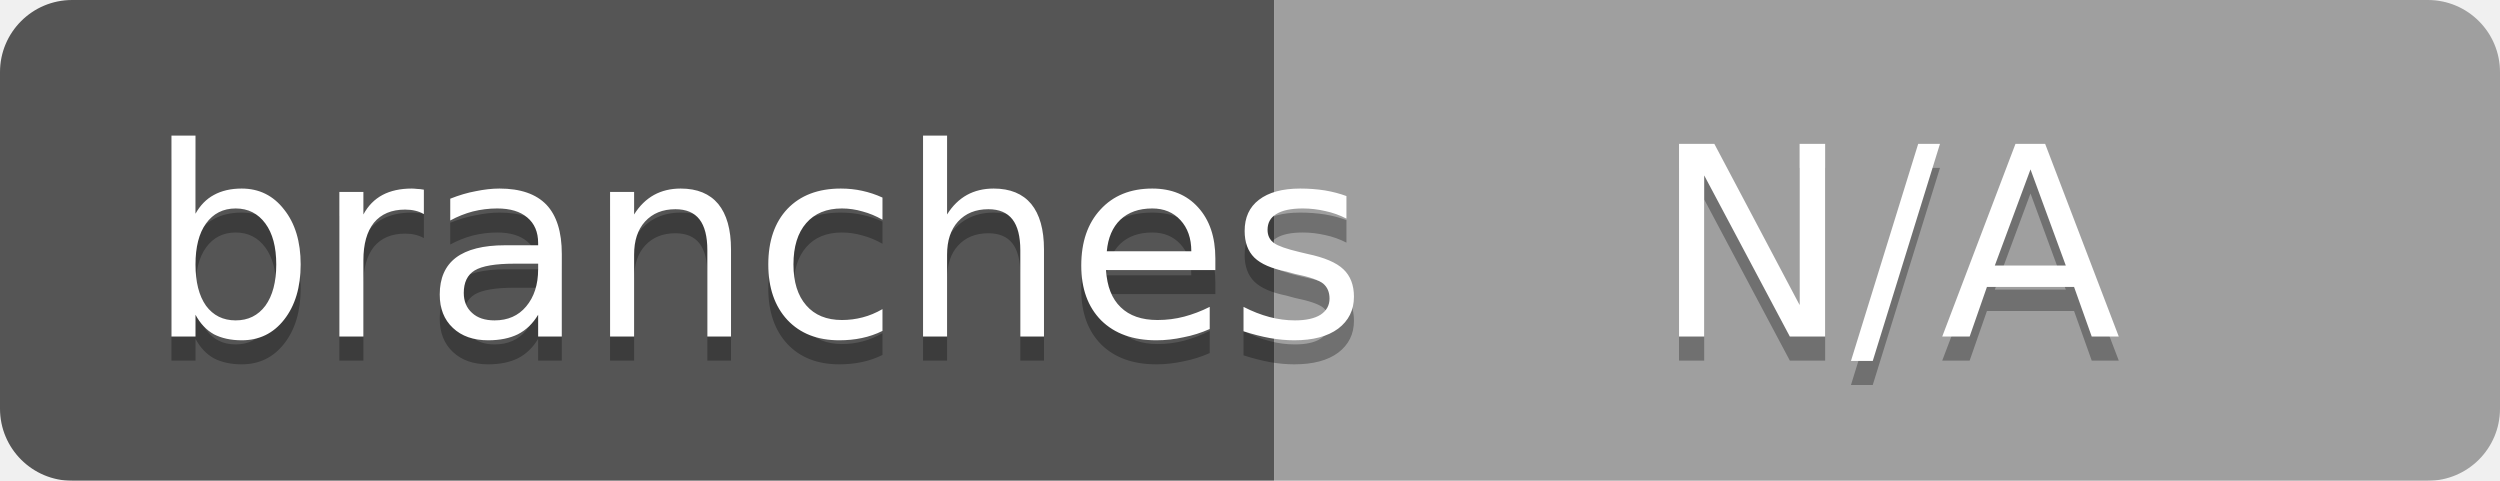
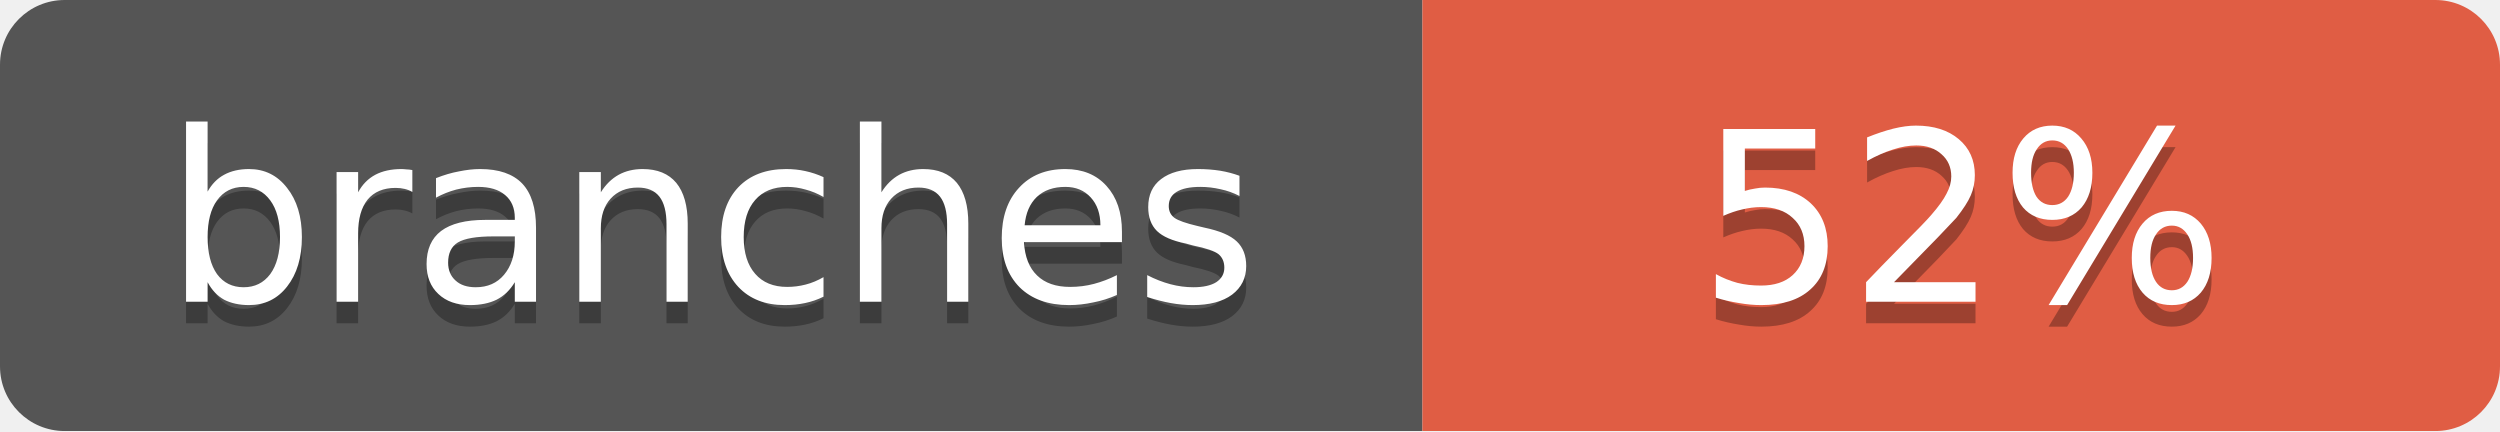
- <svg xmlns="http://www.w3.org/2000/svg" width="104" height="20">
+ <svg xmlns="http://www.w3.org/2000/svg" width="116" height="20">
  <linearGradient x2="0" y2="100%">
    <stop offset="0" stop-color="#bbb" stop-opacity=".1" />
    <stop offset="1" stop-opacity=".1" />
  </linearGradient>
  <mask id="a">
-     <rect width="104" height="20" rx="3" fill="#fff" />
+     <rect width="116" height="20" rx="3" fill="#fff" />
  </mask>
  <g mask="url(#a)">
-     <path fill="#555" d="M0 0h53v20H0z" />
-     <path fill="#9f9f9f" d="M53 0h51v20H53z" />
-     <path fill="url(#b)" d="M0 0h104v20H0z" />
+     <path fill="#555" d="M0 0h66v20H0z" />
+     <path fill="#e05d44" d="M66 0h50v20H66z" />
+     <path fill="url(#b)" d="M0 0h116v20H0z" />
  </g>
  <g fill="#fff" text-anchor="middle" font-family="DejaVu Sans,Verdana,Geneva,sans-serif" font-size="11">
-     <text x="31.5" y="15" fill="#010101" fill-opacity=".3">branches</text>
-     <text x="31.5" y="14">branches</text>
-     <text x="78.5" y="15" fill="#010101" fill-opacity=".3">N/A</text>
-     <text x="78.5" y="14">N/A</text>
+     <text x="33" y="15" fill="#010101" fill-opacity=".3">branches</text>
+     <text x="33" y="14">branches</text>
+     <text x="91" y="15" fill="#010101" fill-opacity=".3">52%</text>
+     <text x="91" y="14">52%</text>
  </g>
</svg>
